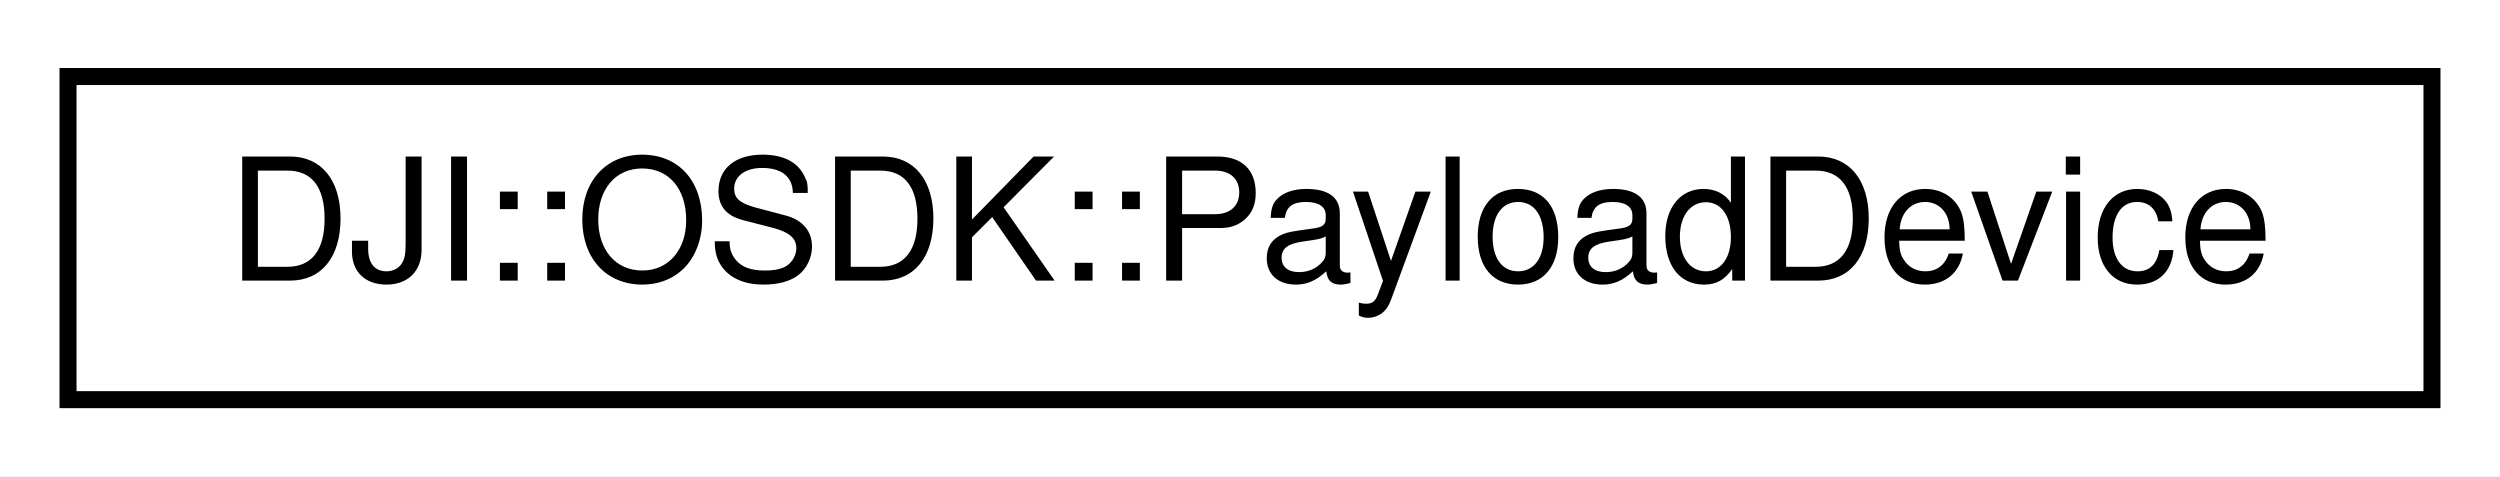
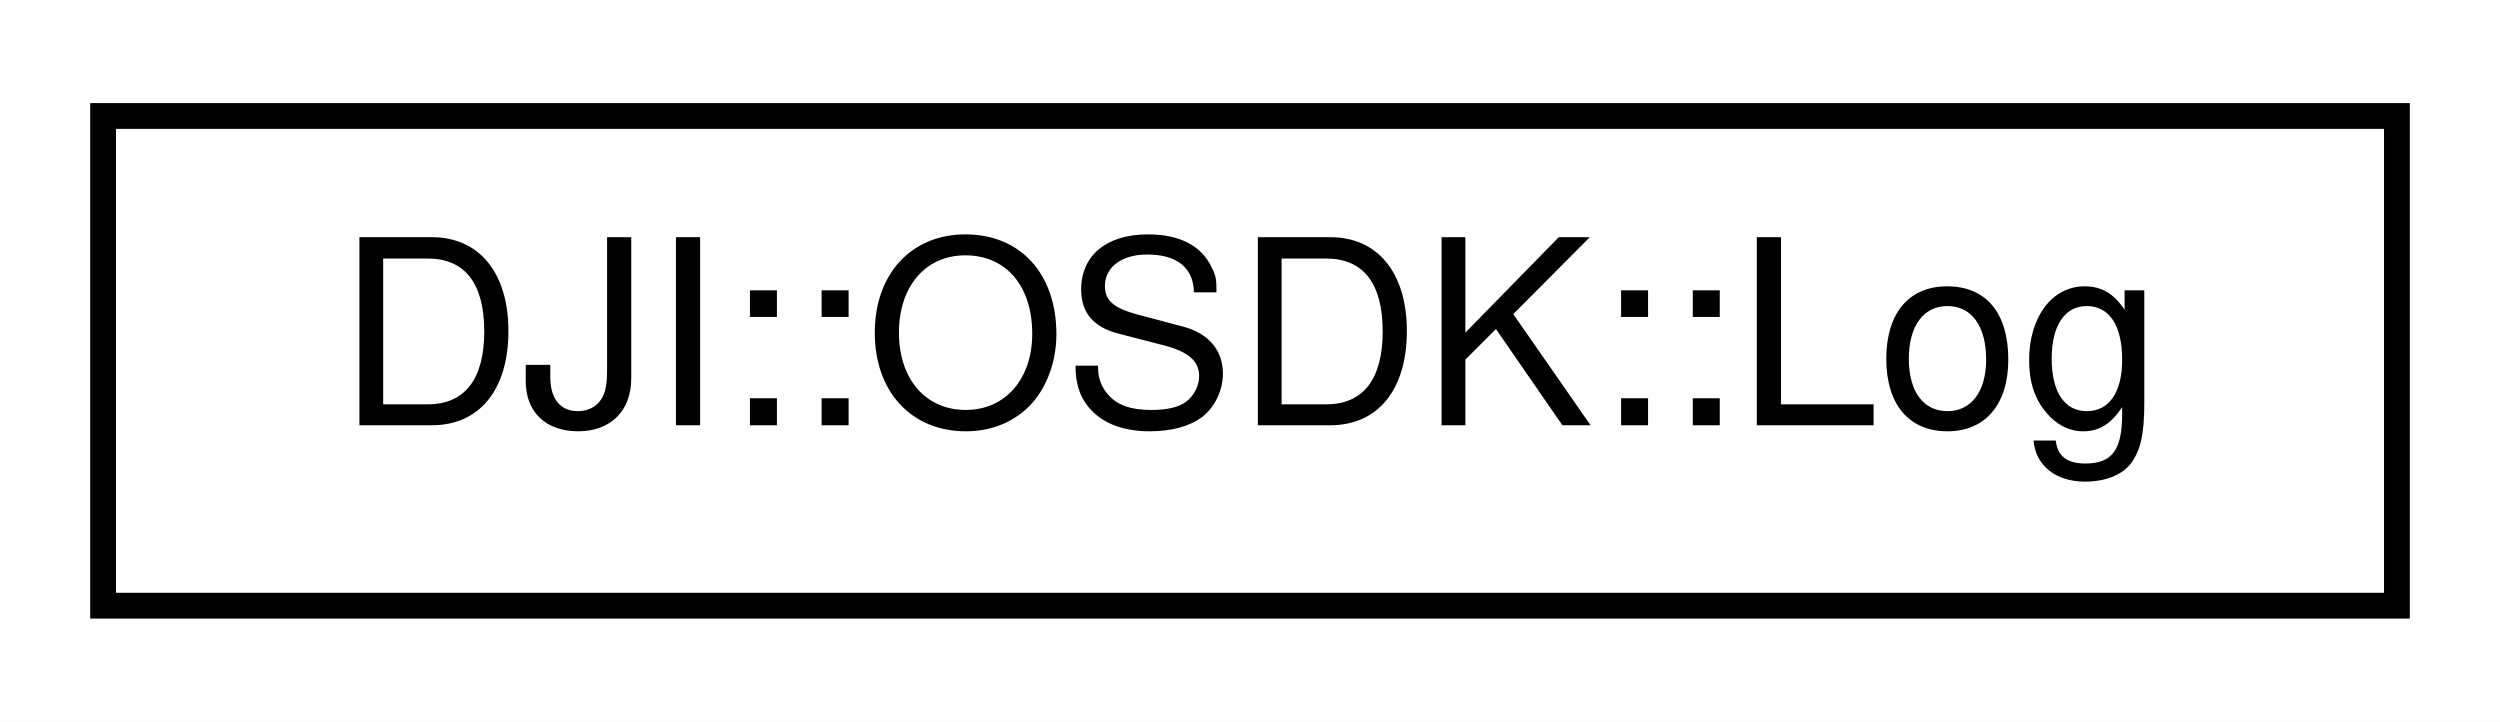
- <svg xmlns="http://www.w3.org/2000/svg" xmlns:xlink="http://www.w3.org/1999/xlink" width="147pt" height="28pt" viewBox="0.00 0.00 147.00 28.00">
+ <svg xmlns="http://www.w3.org/2000/svg" xmlns:xlink="http://www.w3.org/1999/xlink" width="97pt" height="28pt" viewBox="0.00 0.00 97.00 28.00">
  <g id="graph0" class="graph" transform="scale(1 1) rotate(0) translate(4 24)">
-     <polygon fill="white" stroke="none" points="-4,4 -4,-24 143,-24 143,4 -4,4" />
+     <polygon fill="#ffffff" stroke="transparent" points="-4,4 -4,-24 93,-24 93,4 -4,4" />
    <g id="node1" class="node">
      <g id="a_node1">
-         <a xlink:href="classDJI_1_1OSDK_1_1PayloadDevice.html" target="_top" xlink:title="APIs for Payload-Onboard SDK Communication.">
-           <polygon fill="white" stroke="black" points="0,-0.5 0,-19.5 139,-19.5 139,-0.5 0,-0.5" />
-           <text text-anchor="middle" x="69.5" y="-7.5" font-family="Helvetica,sans-Serif" font-size="10.00">DJI::OSDK::PayloadDevice</text>
+         <a xlink:href="classDJI_1_1OSDK_1_1Log.html" target="_top" xlink:title="Logger for DJI OSDK supporting different logging channels.">
+           <polygon fill="#ffffff" stroke="#000000" points="0,-.5 0,-19.5 89,-19.5 89,-.5 0,-.5" />
+           <text text-anchor="middle" x="44.5" y="-7.5" font-family="Helvetica,sans-Serif" font-size="10.00" fill="#000000">DJI::OSDK::Log</text>
        </a>
      </g>
    </g>
  </g>
</svg>
